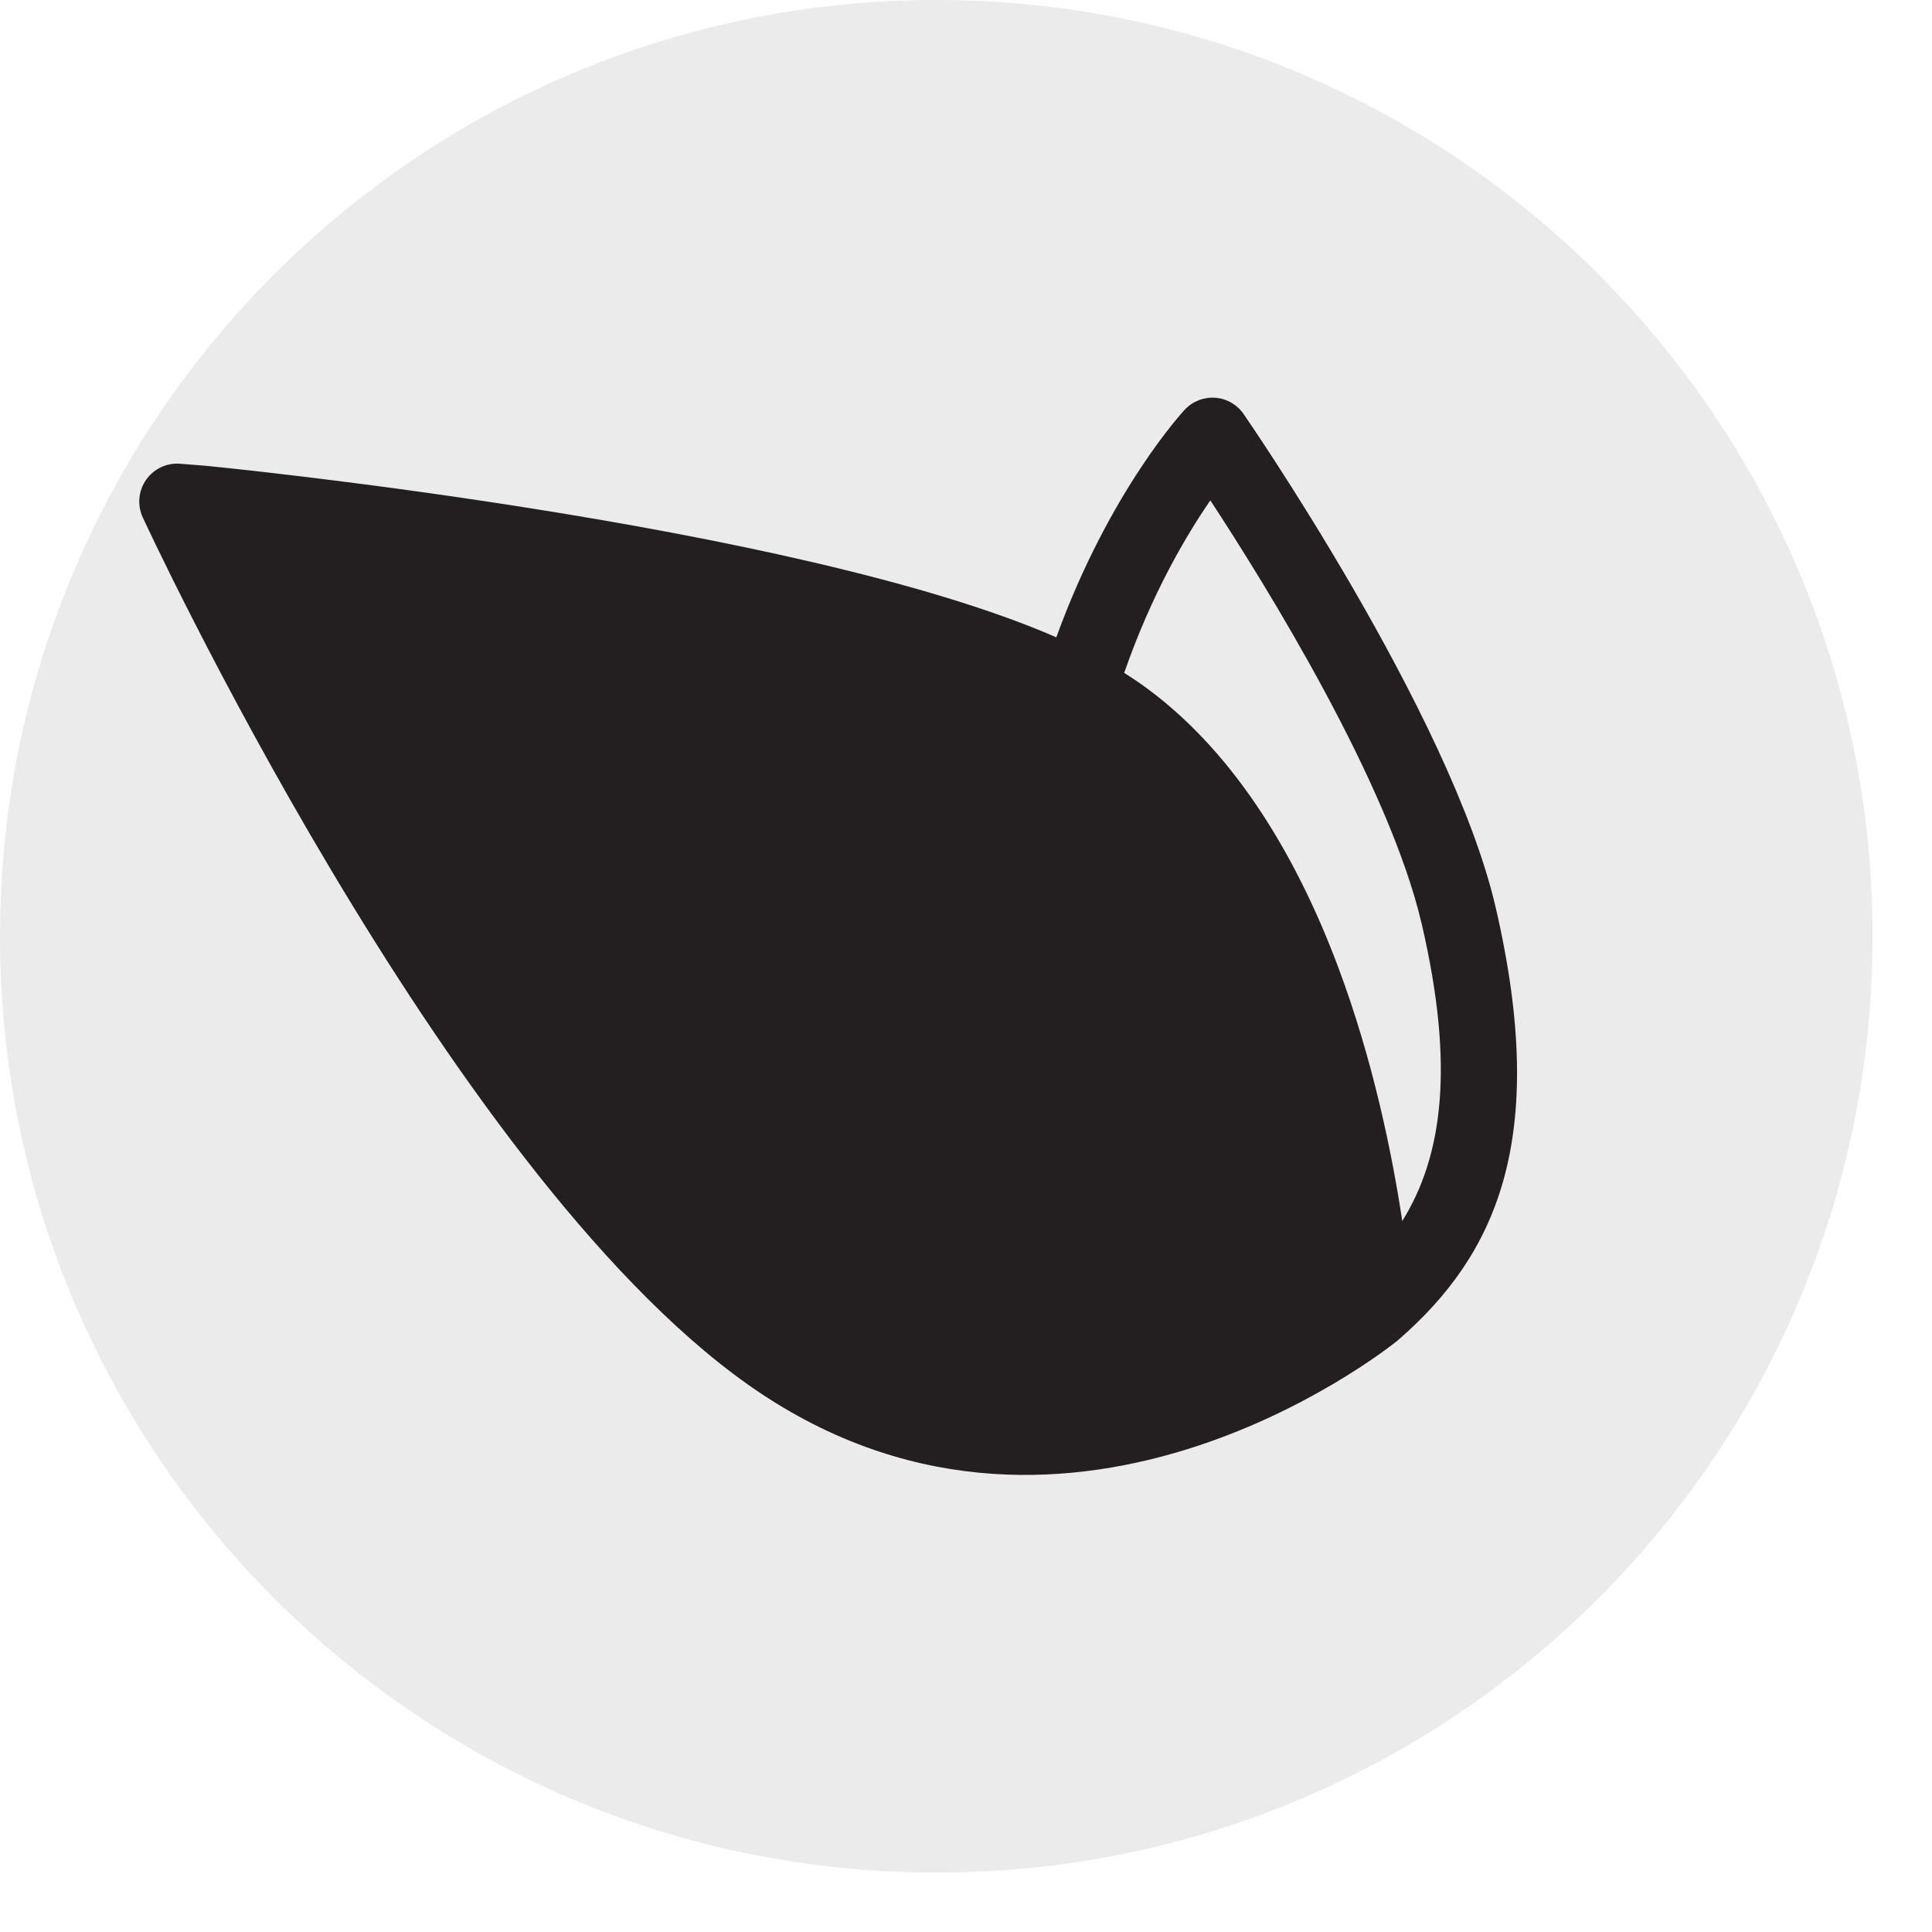
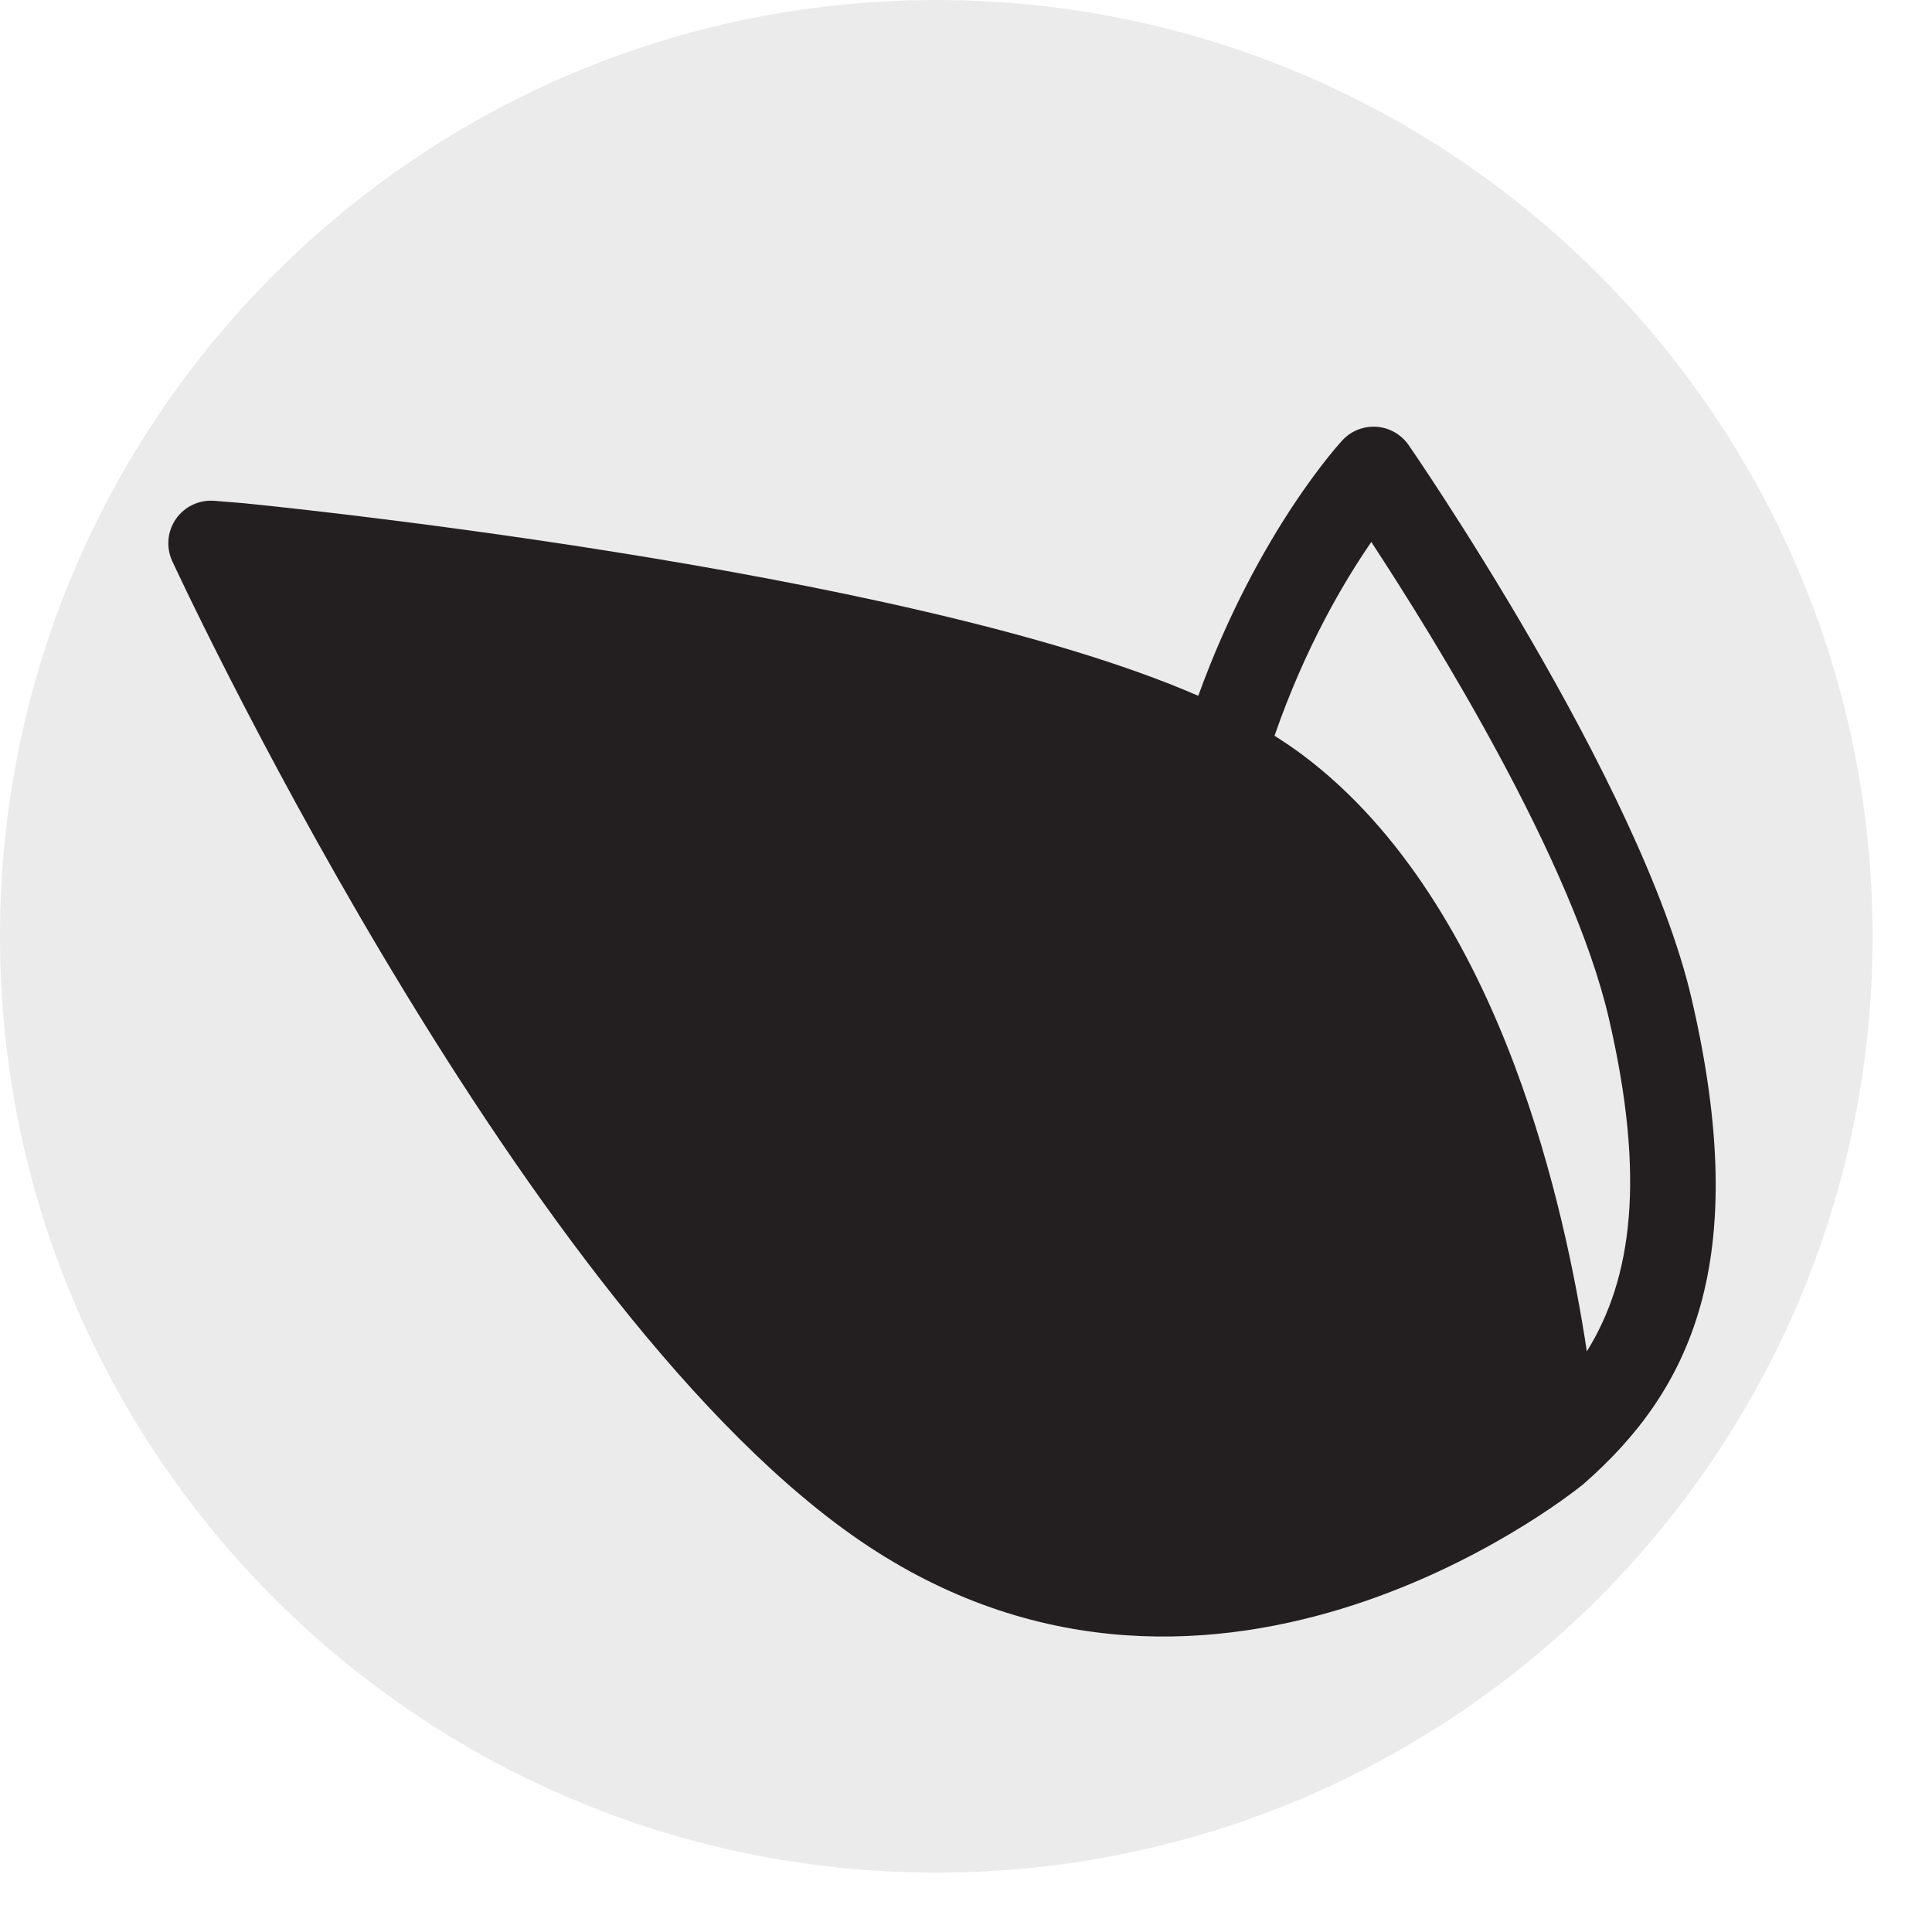
<svg xmlns="http://www.w3.org/2000/svg" width="100%" height="100%" viewBox="0 0 32 32" version="1.1" xml:space="preserve" style="fill-rule:evenodd;clip-rule:evenodd;stroke-linejoin:round;stroke-miterlimit:2;">
  <circle cx="15.508" cy="15.508" r="15.508" style="fill:#ebebeb;" />
-   <path d="M23.156,22.198c-0.274,0.22 -5.601,4.401 -10.78,0.726c-5.035,-3.573 -10.012,-14.355 -10.012,-14.355c-0.093,-0.203 -0.072,-0.439 0.056,-0.622c0.128,-0.183 0.343,-0.284 0.565,-0.266l0.427,0.034l0.009,0.001c0,0 9.734,0.945 14.075,2.84c0.887,-2.448 2.126,-3.769 2.126,-3.769c0.129,-0.139 0.315,-0.212 0.504,-0.199c0.189,0.013 0.363,0.112 0.471,0.268c0,0 3.425,4.948 4.174,8.165c0.906,3.892 -0.024,5.782 -1.592,7.156l-0.013,0.011l-0.011,0.009Zm-4.536,-11.053c0.15,0.095 0.292,0.191 0.423,0.29c1.467,1.101 2.464,2.83 3.118,4.574c0.586,1.561 0.901,3.127 1.065,4.215c0.665,-1.07 0.873,-2.552 0.323,-4.917c-0.541,-2.323 -2.566,-5.591 -3.502,-7.019c-0.401,0.582 -0.972,1.547 -1.427,2.857Z" style="fill:#231f20;" />
+   <path d="M26.203,24.6c-0.308,0.247 -6.291,4.943 -12.107,0.815c-5.655,-4.013 -11.244,-16.123 -11.244,-16.123c-0.104,-0.227 -0.08,-0.493 0.063,-0.698c0.143,-0.205 0.385,-0.319 0.634,-0.299l0.48,0.039l0.01,0.001c0,0 10.932,1.061 15.808,3.19c0.996,-2.749 2.388,-4.233 2.388,-4.233c0.145,-0.156 0.353,-0.238 0.566,-0.223c0.213,0.015 0.407,0.126 0.529,0.301c0,0 3.847,5.557 4.688,9.171c1.017,4.371 -0.027,6.494 -1.788,8.037l-0.015,0.013l-0.012,0.01Zm-5.094,-12.414c0.169,0.106 0.328,0.215 0.476,0.326c1.648,1.237 2.767,3.179 3.502,5.137c0.658,1.753 1.011,3.512 1.196,4.734c0.747,-1.202 0.981,-2.866 0.363,-5.523c-0.607,-2.609 -2.882,-6.28 -3.933,-7.883c-0.45,0.653 -1.092,1.737 -1.603,3.209Z" style="fill:#231f20;" />
</svg>
